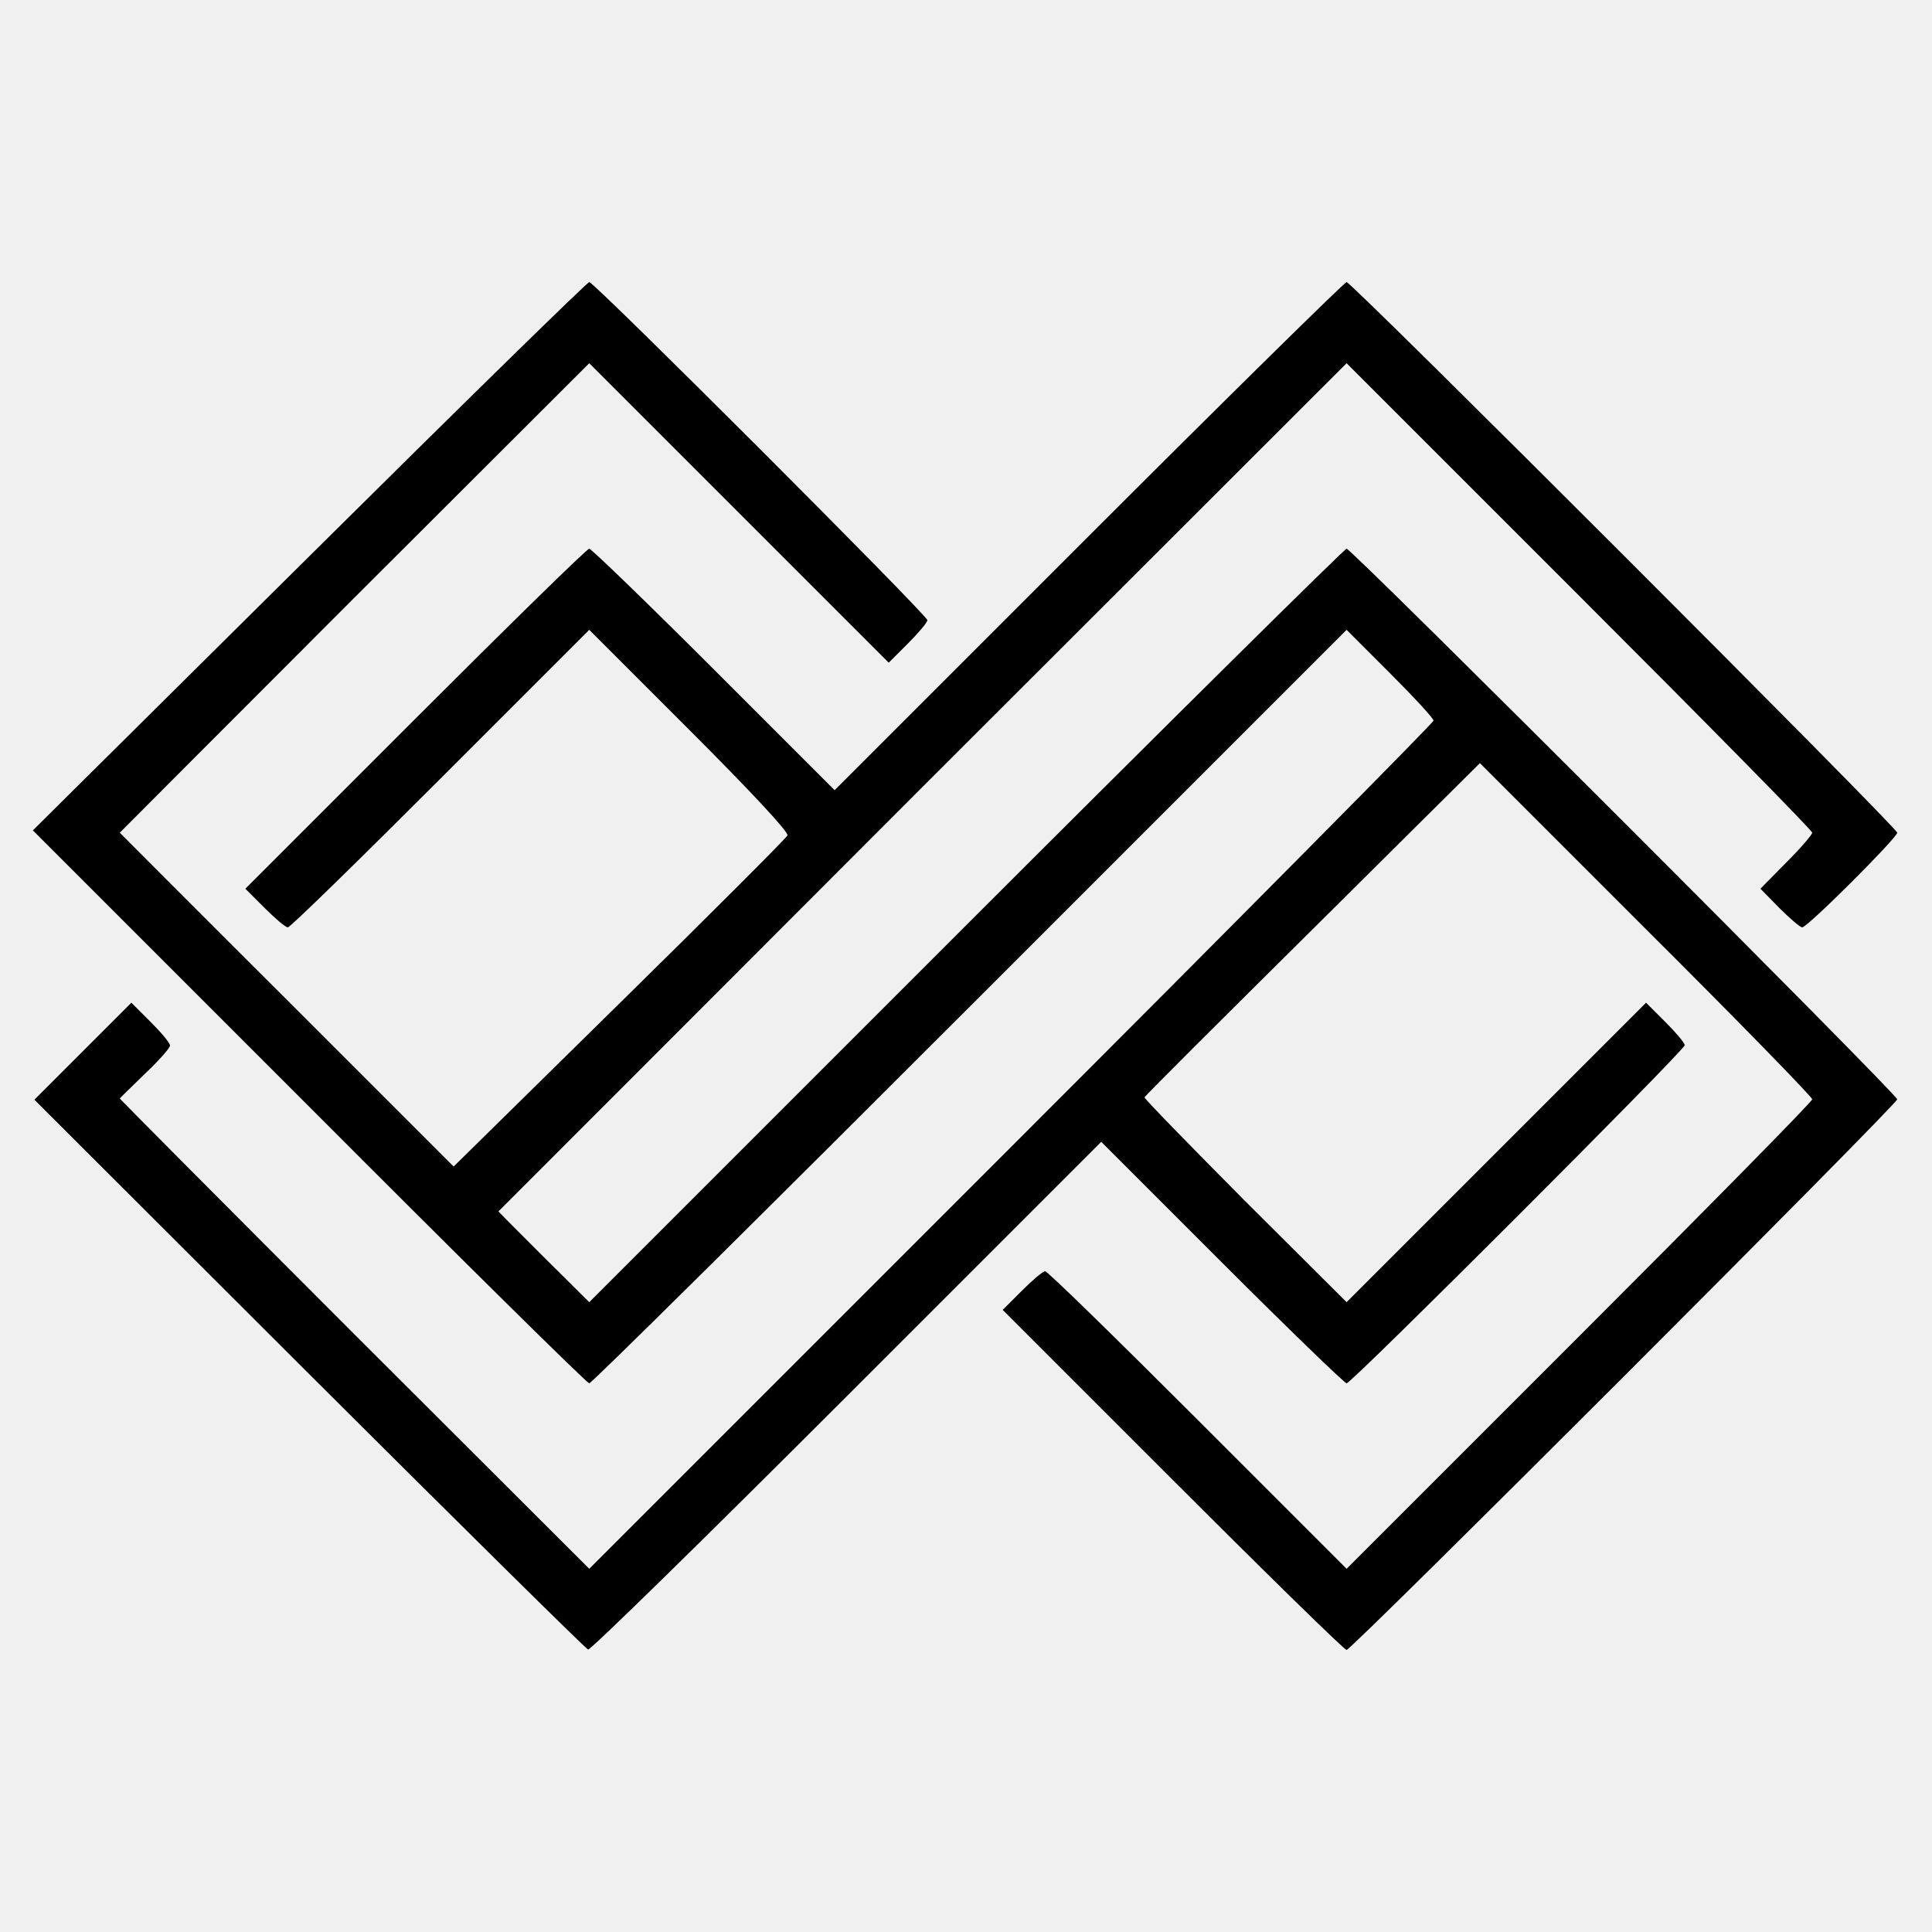
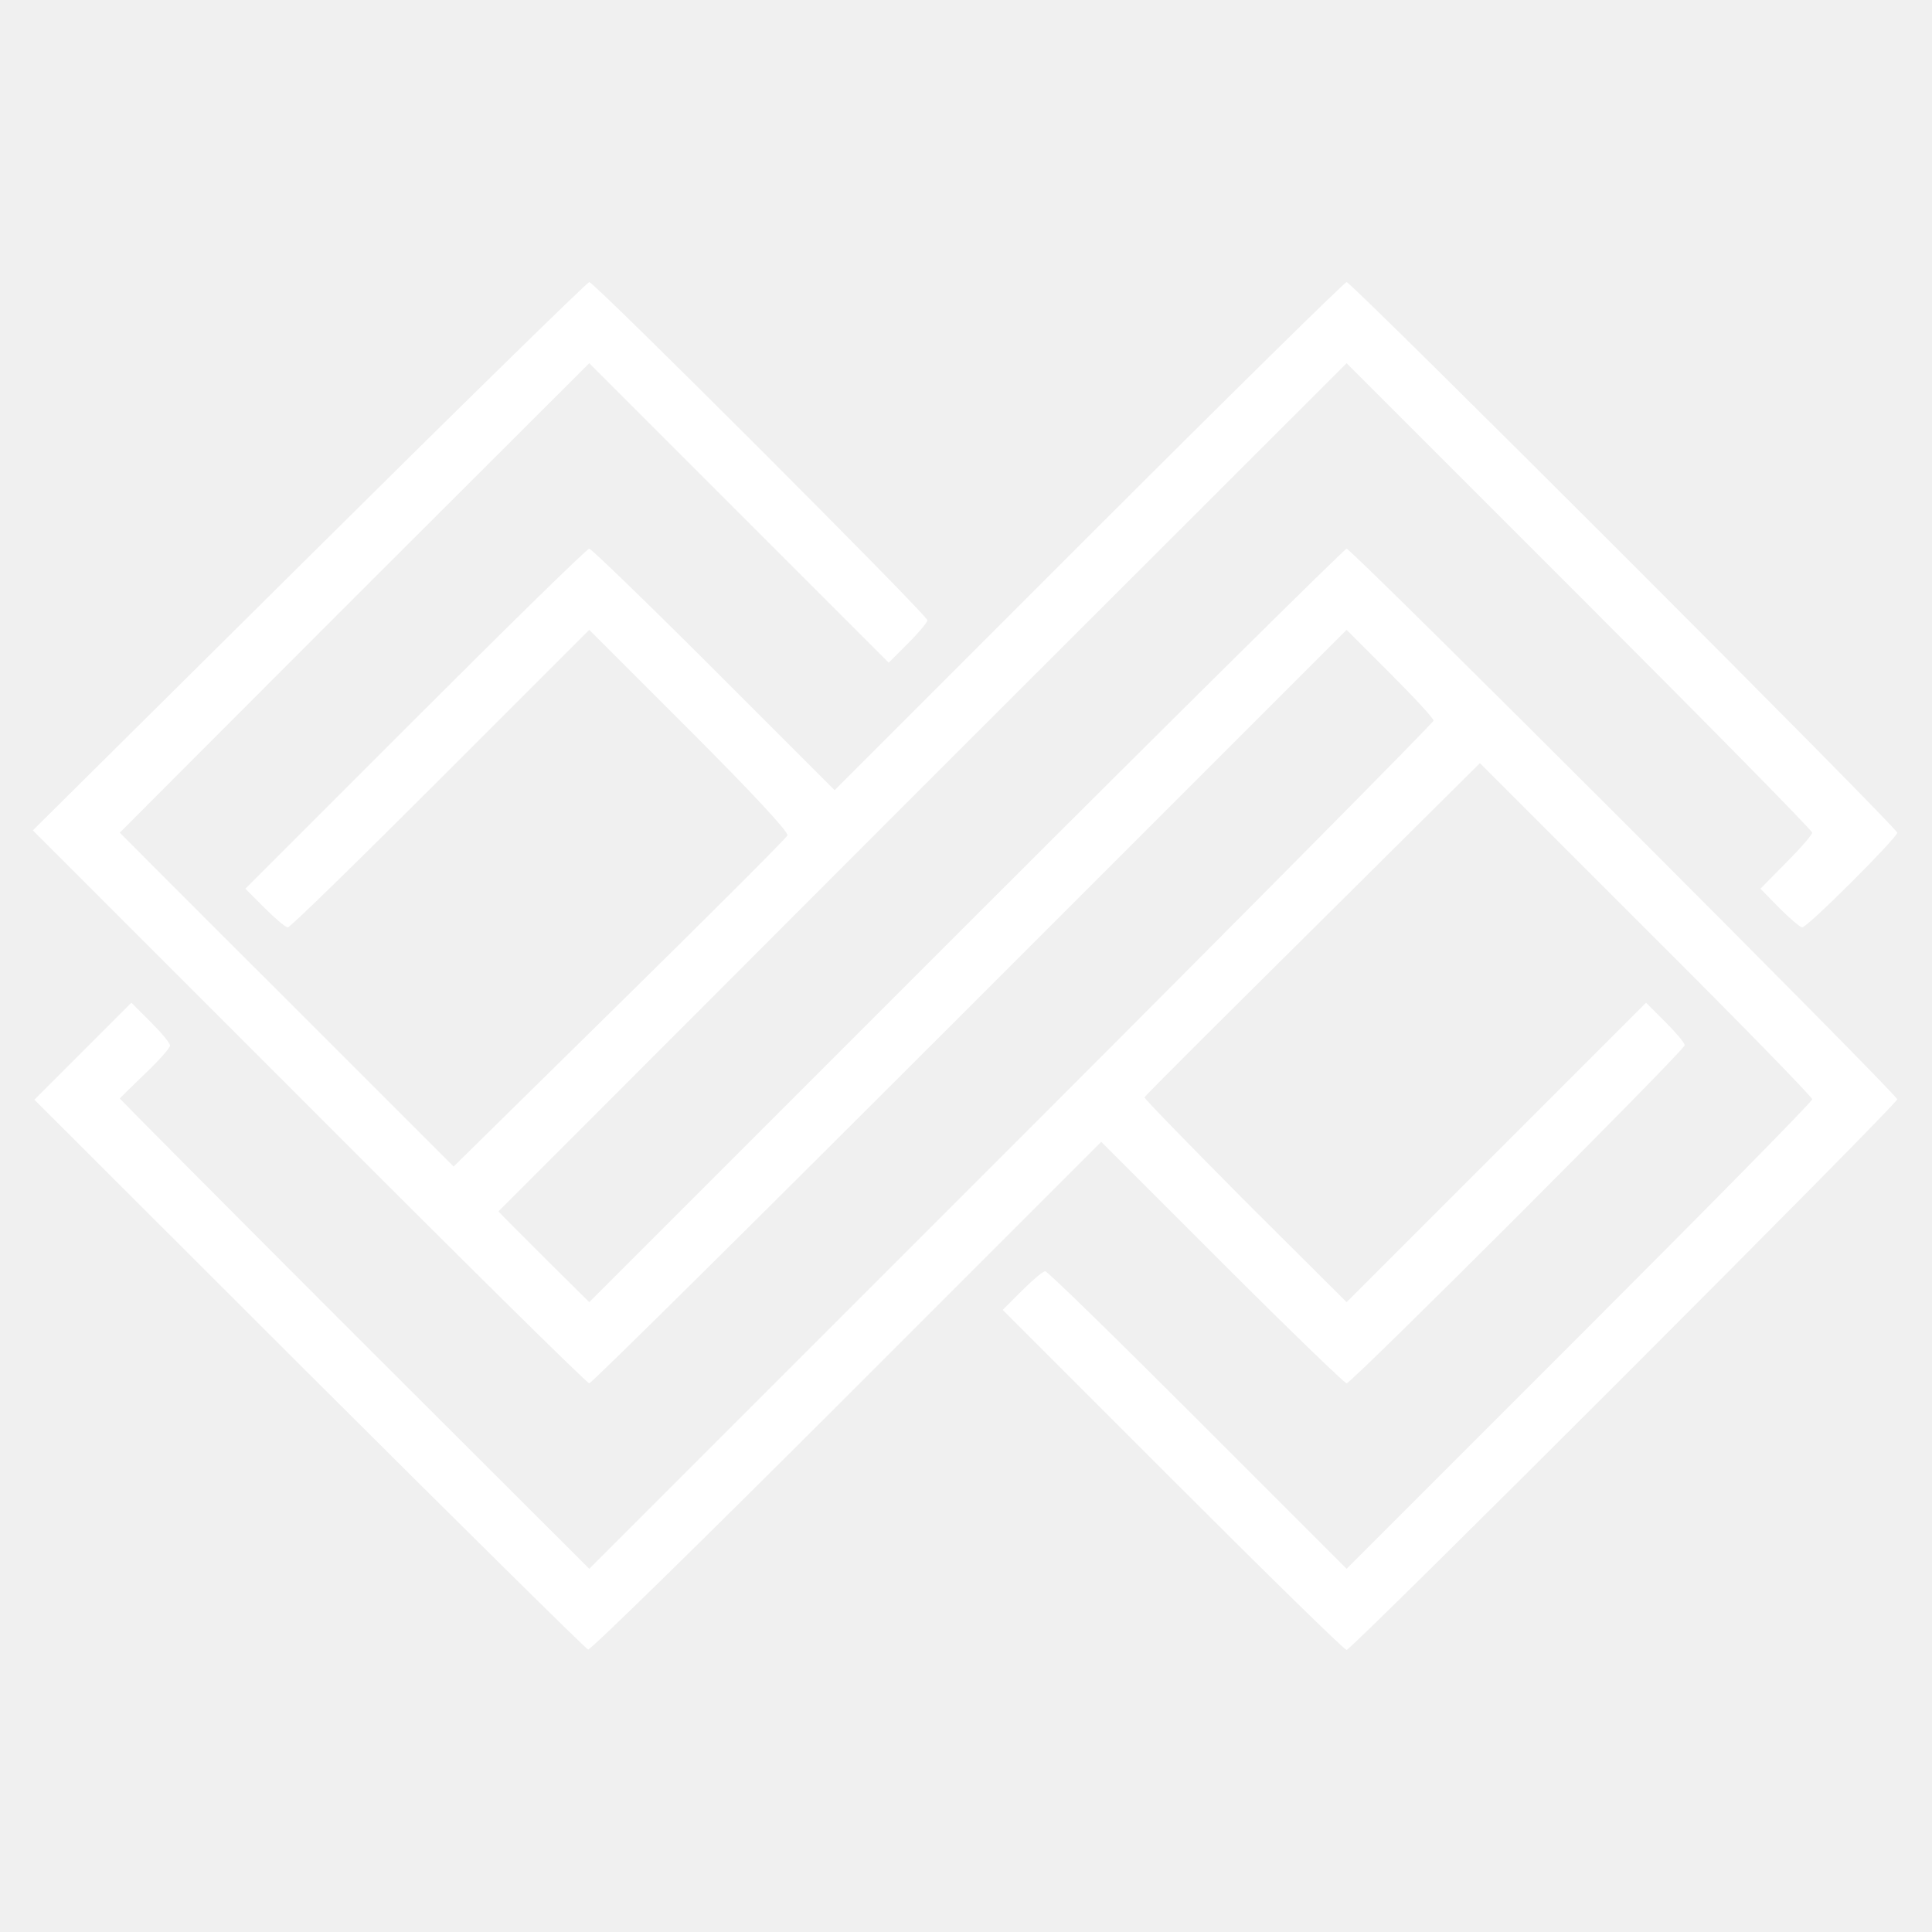
<svg xmlns="http://www.w3.org/2000/svg" version="1.0" width="500pt" height="500pt" viewBox="0 0 500 500" preserveAspectRatio="xMidYMid meet">
-   <g transform="translate(0,500) scale(0.1,-0.1)" fill="#000000" stroke="none">
+   <g transform="translate(0,500) scale(0.1,-0.1)" fill="#ffffff" stroke="none">
    <path d="M800 3560 l-715 -709 715 -715 c393 -394 719 -716 725 -716 6 0 449 439 985 975 l975 975 112 -112 c62 -62 113 -117 113 -123 0 -5 -492 -502 -1093 -1103 l-1092 -1092 -608 607 c-334 334 -607 609 -607 610 0 1 29 29 65 64 36 34 65 67 65 73 0 7 -23 34 -50 61 l-50 50 -126 -126 -125 -125 711 -710 c391 -390 716 -711 722 -713 6 -2 307 293 669 655 l659 659 313 -313 c171 -171 317 -312 322 -312 13 0 875 862 875 875 0 6 -23 33 -50 60 l-50 50 -388 -388 -387 -387 -263 262 c-144 145 -261 265 -260 268 0 3 196 198 435 435 l433 430 430 -430 c237 -236 430 -434 430 -440 0 -6 -271 -281 -603 -613 l-602 -602 -385 385 c-212 212 -389 385 -395 385 -6 0 -33 -23 -60 -50 l-50 -50 440 -440 c242 -242 444 -440 450 -440 13 0 1425 1412 1425 1425 0 13 -1412 1425 -1425 1425 -5 0 -449 -439 -985 -975 l-975 -975 -118 117 c-64 64 -117 117 -117 118 0 0 494 494 1097 1098 l1098 1097 602 -602 c332 -332 603 -607 603 -613 0 -5 -30 -40 -67 -77 l-67 -68 49 -50 c27 -27 54 -50 59 -50 14 0 246 232 246 245 0 13 -1412 1425 -1425 1425 -5 0 -306 -296 -667 -657 l-658 -658 -313 313 c-171 171 -317 312 -322 312 -6 0 -208 -198 -450 -440 l-440 -440 50 -50 c27 -27 54 -50 60 -50 6 0 183 173 395 385 l385 385 259 -259 c158 -158 257 -264 254 -273 -3 -7 -199 -203 -435 -435 l-429 -422 -432 432 c-238 237 -432 432 -432 432 0 0 273 274 607 608 l608 607 387 -387 388 -388 50 50 c27 27 50 54 50 60 0 13 -862 875 -875 875 -6 -1 -332 -320 -725 -710z" />
  </g>
</svg>
